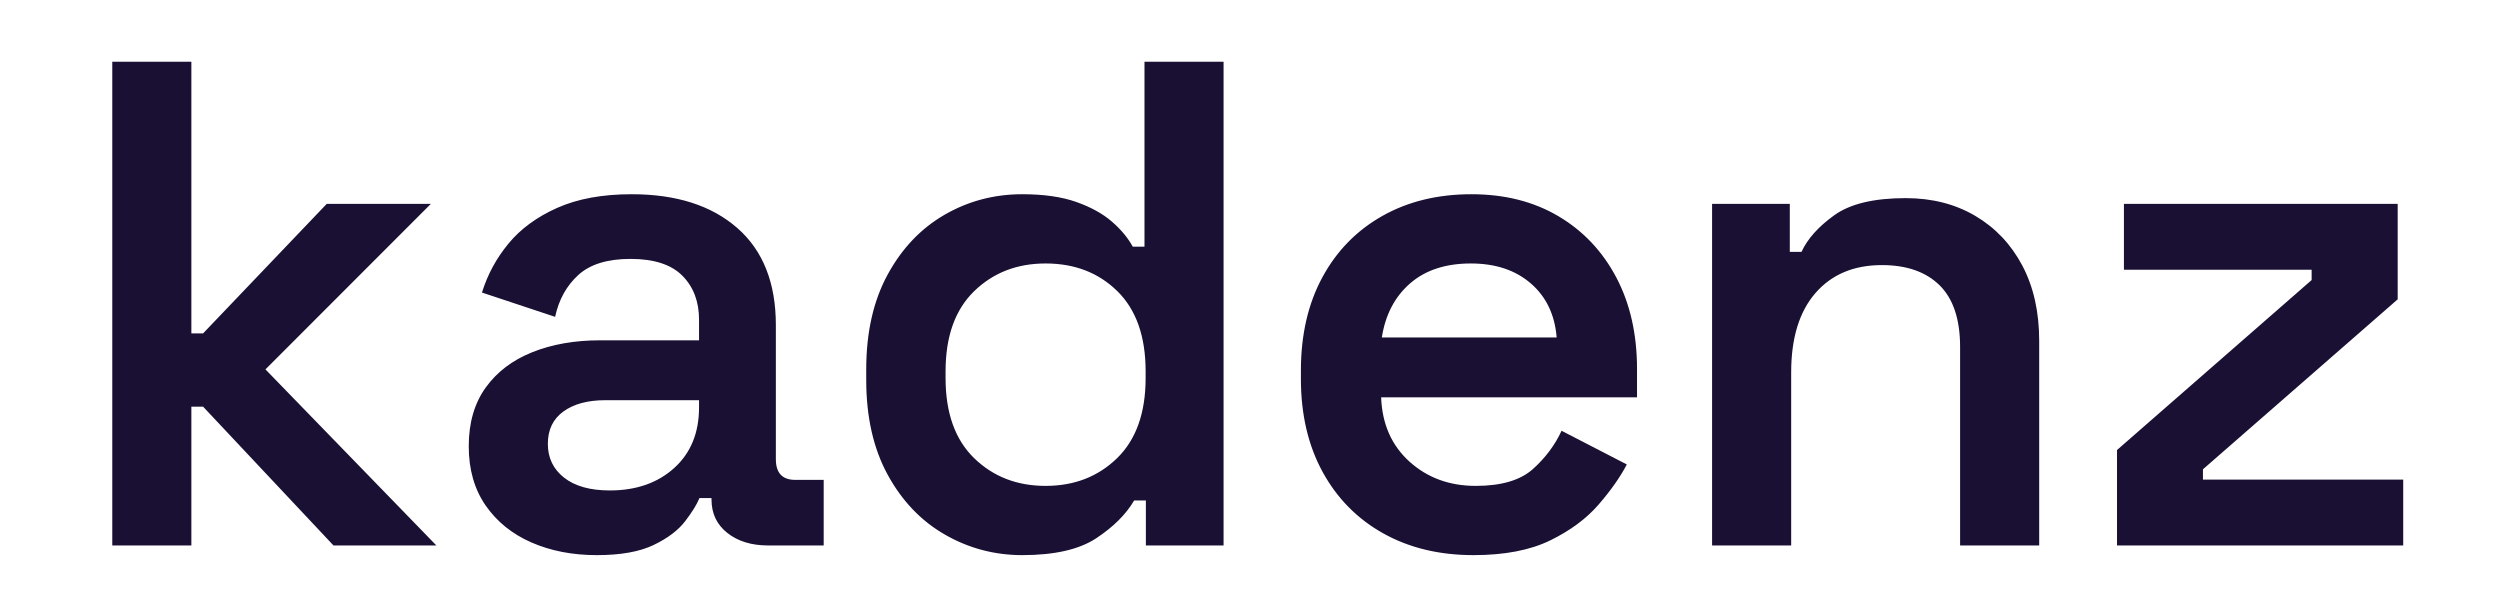
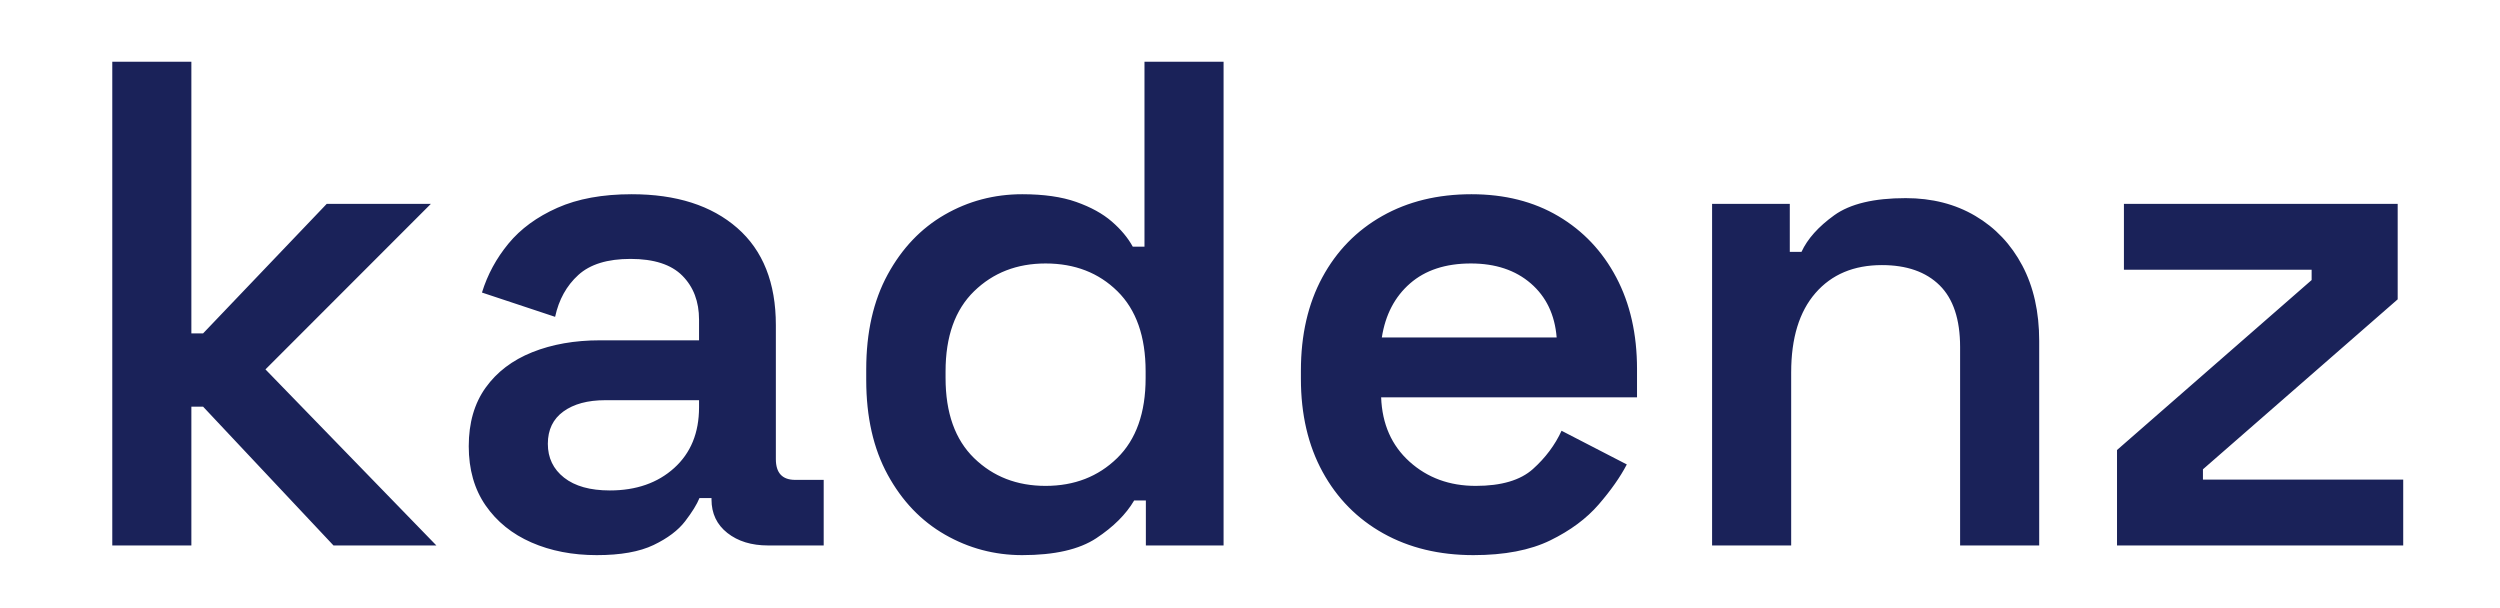
<svg xmlns="http://www.w3.org/2000/svg" viewBox="0 0 647.99 157.38" role="img" aria-label="Kadenz">
-   <path fill="#1A1033" transform="translate(16 141.38) scale(0.17912)" d="M73.15 0.0V-700.0H187.601V-306.875H204.551L383.425 -494.25H534.126L294.801 -254.775L542.126 0.0H393.25L204.551 -200.85H187.601V0.0ZM774.275 14.0Q721.625 14.0 679.712 -4.325Q637.8 -22.65 613.387 -57.888Q588.975 -93.125 588.975 -143.6Q588.975 -194.25 613.387 -228.313Q637.8 -262.375 680.862 -279.613Q723.925 -296.85 778.875 -296.85H922.224V-326.775Q922.224 -365.975 898.125 -390.312Q874.025 -414.65 823.05 -414.65Q773.075 -414.65 747.538 -391.4Q722 -368.15 713.951 -330.825L608.1 -365.975Q620.1 -404.85 646.512 -436.875Q672.925 -468.9 717.162 -488.575Q761.4 -508.25 824.7 -508.25Q921.65 -508.25 977.513 -459.425Q1033.375 -410.6 1033.375 -318.825V-124.901Q1033.375 -94.901 1061.375 -94.901H1102.6V0.0H1022.1Q986.15 0.0 963.2 -18.087Q940.25 -36.175 940.25 -66.525V-68.575H922.825Q917.25 -54.825 902.112 -35.063Q886.975 -15.3 856.45 -0.65Q825.925 14.0 774.275 14.0ZM793.125 -79.601Q850.325 -79.601 886.275 -112.075Q922.224 -144.55 922.224 -199.85V-210.2H786.475Q748.5 -210.2 725.963 -193.887Q703.426 -177.575 703.426 -147.075Q703.426 -116.575 726.963 -98.088Q750.5 -79.601 793.125 -79.601ZM1389.9 14.0Q1329.85 14.0 1278.087 -15.675Q1226.325 -45.35 1195.237 -102.262Q1164.15 -159.175 1164.15 -239.475V-254.775Q1164.15 -335.075 1195.15 -391.988Q1226.15 -448.9 1277.587 -478.575Q1329.025 -508.25 1389.9 -508.25Q1436.475 -508.25 1468.112 -497.05Q1499.749 -485.85 1519.537 -468.713Q1539.324 -451.575 1549.849 -432.35H1566.799V-700.0H1681.25V0.0H1568.799V-65.075H1551.849Q1534.149 -34.975 1497.074 -10.487Q1460 14.0 1389.9 14.0ZM1423.7 -86.201Q1486.075 -86.201 1527.262 -126.413Q1568.449 -166.625 1568.449 -242.3V-251.95Q1568.449 -327.625 1527.674 -367.837Q1486.9 -408.049 1423.7 -408.049Q1361.5 -408.049 1320.225 -367.837Q1278.951 -327.625 1278.951 -251.95V-242.3Q1278.951 -166.625 1320.225 -126.413Q1361.5 -86.201 1423.7 -86.201ZM2042.8 14.0Q1968.625 14.0 1912.3 -17.5Q1855.975 -49.0 1824.562 -106.413Q1793.15 -163.825 1793.15 -241.125V-253.125Q1793.15 -330.6 1824.15 -387.925Q1855.15 -445.25 1910.887 -476.75Q1966.625 -508.25 2039.925 -508.25Q2112.05 -508.25 2165.787 -476.45Q2219.525 -444.65 2249.525 -387.85Q2279.525 -331.05 2279.525 -255.4V-214.325H1909.251Q1911.426 -156.325 1950.313 -121.263Q1989.2 -86.201 2046.1 -86.201Q2101.725 -86.201 2128.912 -110.601Q2156.099 -135 2170.324 -165.975L2264.75 -117.225Q2250.575 -90.0 2224.075 -59.325Q2197.575 -28.65 2153.925 -7.325Q2110.275 14.0 2042.8 14.0ZM1910.251 -300.975H2163.249Q2159.249 -350.275 2125.862 -379.162Q2092.475 -408.049 2039.1 -408.049Q1984.25 -408.049 1951.1 -379.162Q1917.951 -350.275 1910.251 -300.975ZM2388.15 0.0V-494.25H2500.601V-424.875H2517.551Q2530.601 -453.15 2565 -477.875Q2599.4 -502.6 2668.325 -502.6Q2725.45 -502.6 2769.038 -476.888Q2812.625 -451.175 2837.063 -405.025Q2861.5 -358.875 2861.5 -296.0V0.0H2747.049V-287.05Q2747.049 -347.25 2717.362 -376.475Q2687.675 -405.699 2633.875 -405.699Q2572.9 -405.699 2537.75 -365.275Q2502.601 -324.85 2502.601 -250.425V0.0ZM2974.1 0.0V-138.101L3255.724 -384.049V-399H2984.1V-494.25H3380.25V-356.149L3098.451 -110.201V-95.251H3388.25V0.0Z" />
+   <path fill="#1A2259" transform="translate(16 141.38) scale(0.17912)" d="M73.15 0.0V-700.0H187.601V-306.875H204.551L383.425 -494.25H534.126L294.801 -254.775L542.126 0.0H393.25L204.551 -200.85H187.601V0.0ZM774.275 14.0Q721.625 14.0 679.712 -4.325Q637.8 -22.65 613.387 -57.888Q588.975 -93.125 588.975 -143.6Q588.975 -194.25 613.387 -228.313Q637.8 -262.375 680.862 -279.613Q723.925 -296.85 778.875 -296.85H922.224V-326.775Q922.224 -365.975 898.125 -390.312Q874.025 -414.65 823.05 -414.65Q773.075 -414.65 747.538 -391.4Q722 -368.15 713.951 -330.825L608.1 -365.975Q620.1 -404.85 646.512 -436.875Q672.925 -468.9 717.162 -488.575Q761.4 -508.25 824.7 -508.25Q921.65 -508.25 977.513 -459.425Q1033.375 -410.6 1033.375 -318.825V-124.901Q1033.375 -94.901 1061.375 -94.901H1102.6V0.0H1022.1Q986.15 0.0 963.2 -18.087Q940.25 -36.175 940.25 -66.525V-68.575H922.825Q917.25 -54.825 902.112 -35.063Q886.975 -15.3 856.45 -0.65Q825.925 14.0 774.275 14.0ZM793.125 -79.601Q850.325 -79.601 886.275 -112.075Q922.224 -144.55 922.224 -199.85V-210.2H786.475Q748.5 -210.2 725.963 -193.887Q703.426 -177.575 703.426 -147.075Q703.426 -116.575 726.963 -98.088Q750.5 -79.601 793.125 -79.601ZM1389.9 14.0Q1329.85 14.0 1278.087 -15.675Q1226.325 -45.35 1195.237 -102.262Q1164.15 -159.175 1164.15 -239.475V-254.775Q1164.15 -335.075 1195.15 -391.988Q1226.15 -448.9 1277.587 -478.575Q1329.025 -508.25 1389.9 -508.25Q1436.475 -508.25 1468.112 -497.05Q1499.749 -485.85 1519.537 -468.713Q1539.324 -451.575 1549.849 -432.35H1566.799V-700.0H1681.25V0.0H1568.799V-65.075H1551.849Q1534.149 -34.975 1497.074 -10.487Q1460 14.0 1389.9 14.0ZM1423.7 -86.201Q1486.075 -86.201 1527.262 -126.413Q1568.449 -166.625 1568.449 -242.3V-251.95Q1568.449 -327.625 1527.674 -367.837Q1486.9 -408.049 1423.7 -408.049Q1361.5 -408.049 1320.225 -367.837Q1278.951 -327.625 1278.951 -251.95V-242.3Q1278.951 -166.625 1320.225 -126.413Q1361.5 -86.201 1423.7 -86.201ZM2042.8 14.0Q1968.625 14.0 1912.3 -17.5Q1855.975 -49.0 1824.562 -106.413Q1793.15 -163.825 1793.15 -241.125V-253.125Q1793.15 -330.6 1824.15 -387.925Q1855.15 -445.25 1910.887 -476.75Q1966.625 -508.25 2039.925 -508.25Q2112.05 -508.25 2165.787 -476.45Q2219.525 -444.65 2249.525 -387.85Q2279.525 -331.05 2279.525 -255.4V-214.325H1909.251Q1911.426 -156.325 1950.313 -121.263Q1989.2 -86.201 2046.1 -86.201Q2101.725 -86.201 2128.912 -110.601Q2156.099 -135 2170.324 -165.975L2264.75 -117.225Q2250.575 -90.0 2224.075 -59.325Q2197.575 -28.65 2153.925 -7.325Q2110.275 14.0 2042.8 14.0ZM1910.251 -300.975H2163.249Q2159.249 -350.275 2125.862 -379.162Q2092.475 -408.049 2039.1 -408.049Q1984.25 -408.049 1951.1 -379.162Q1917.951 -350.275 1910.251 -300.975ZM2388.15 0.0V-494.25H2500.601V-424.875H2517.551Q2530.601 -453.15 2565 -477.875Q2599.4 -502.6 2668.325 -502.6Q2725.45 -502.6 2769.038 -476.888Q2812.625 -451.175 2837.063 -405.025Q2861.5 -358.875 2861.5 -296.0V0.0H2747.049V-287.05Q2747.049 -347.25 2717.362 -376.475Q2687.675 -405.699 2633.875 -405.699Q2572.9 -405.699 2537.75 -365.275Q2502.601 -324.85 2502.601 -250.425V0.0ZM2974.1 0.0V-138.101L3255.724 -384.049V-399H2984.1V-494.25H3380.25V-356.149L3098.451 -110.201V-95.251H3388.25V0.0Z" />
</svg>
